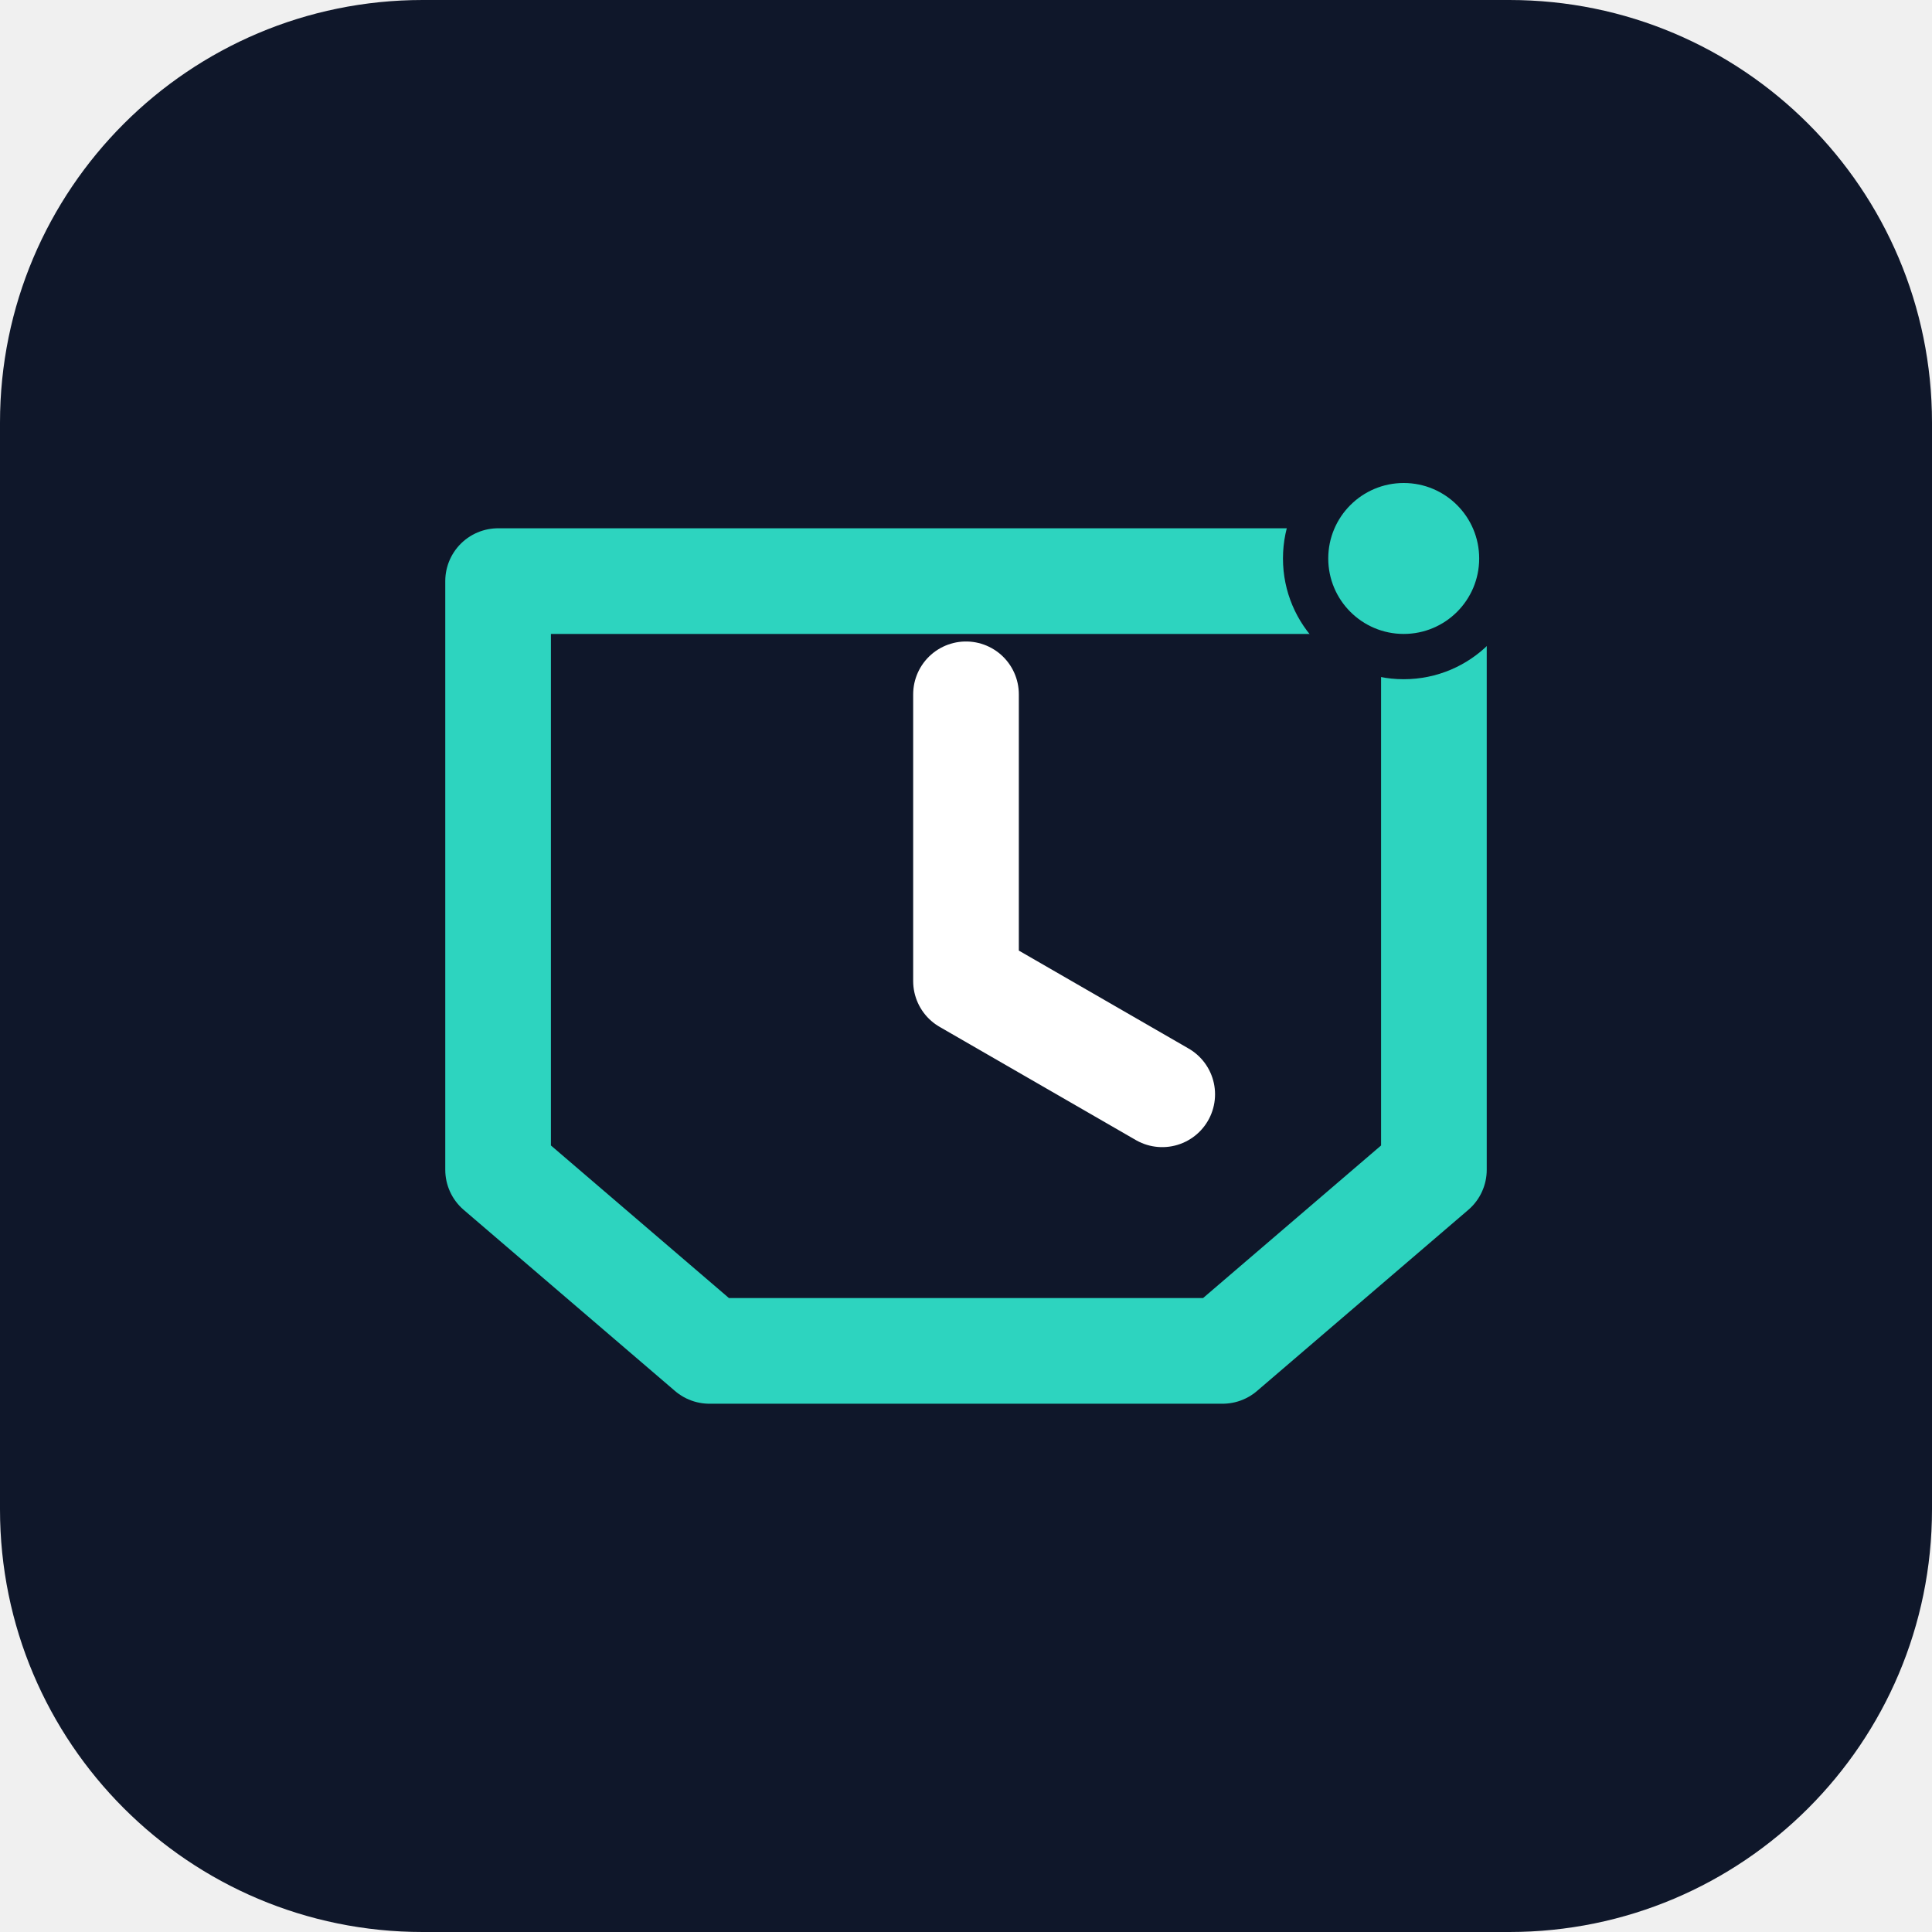
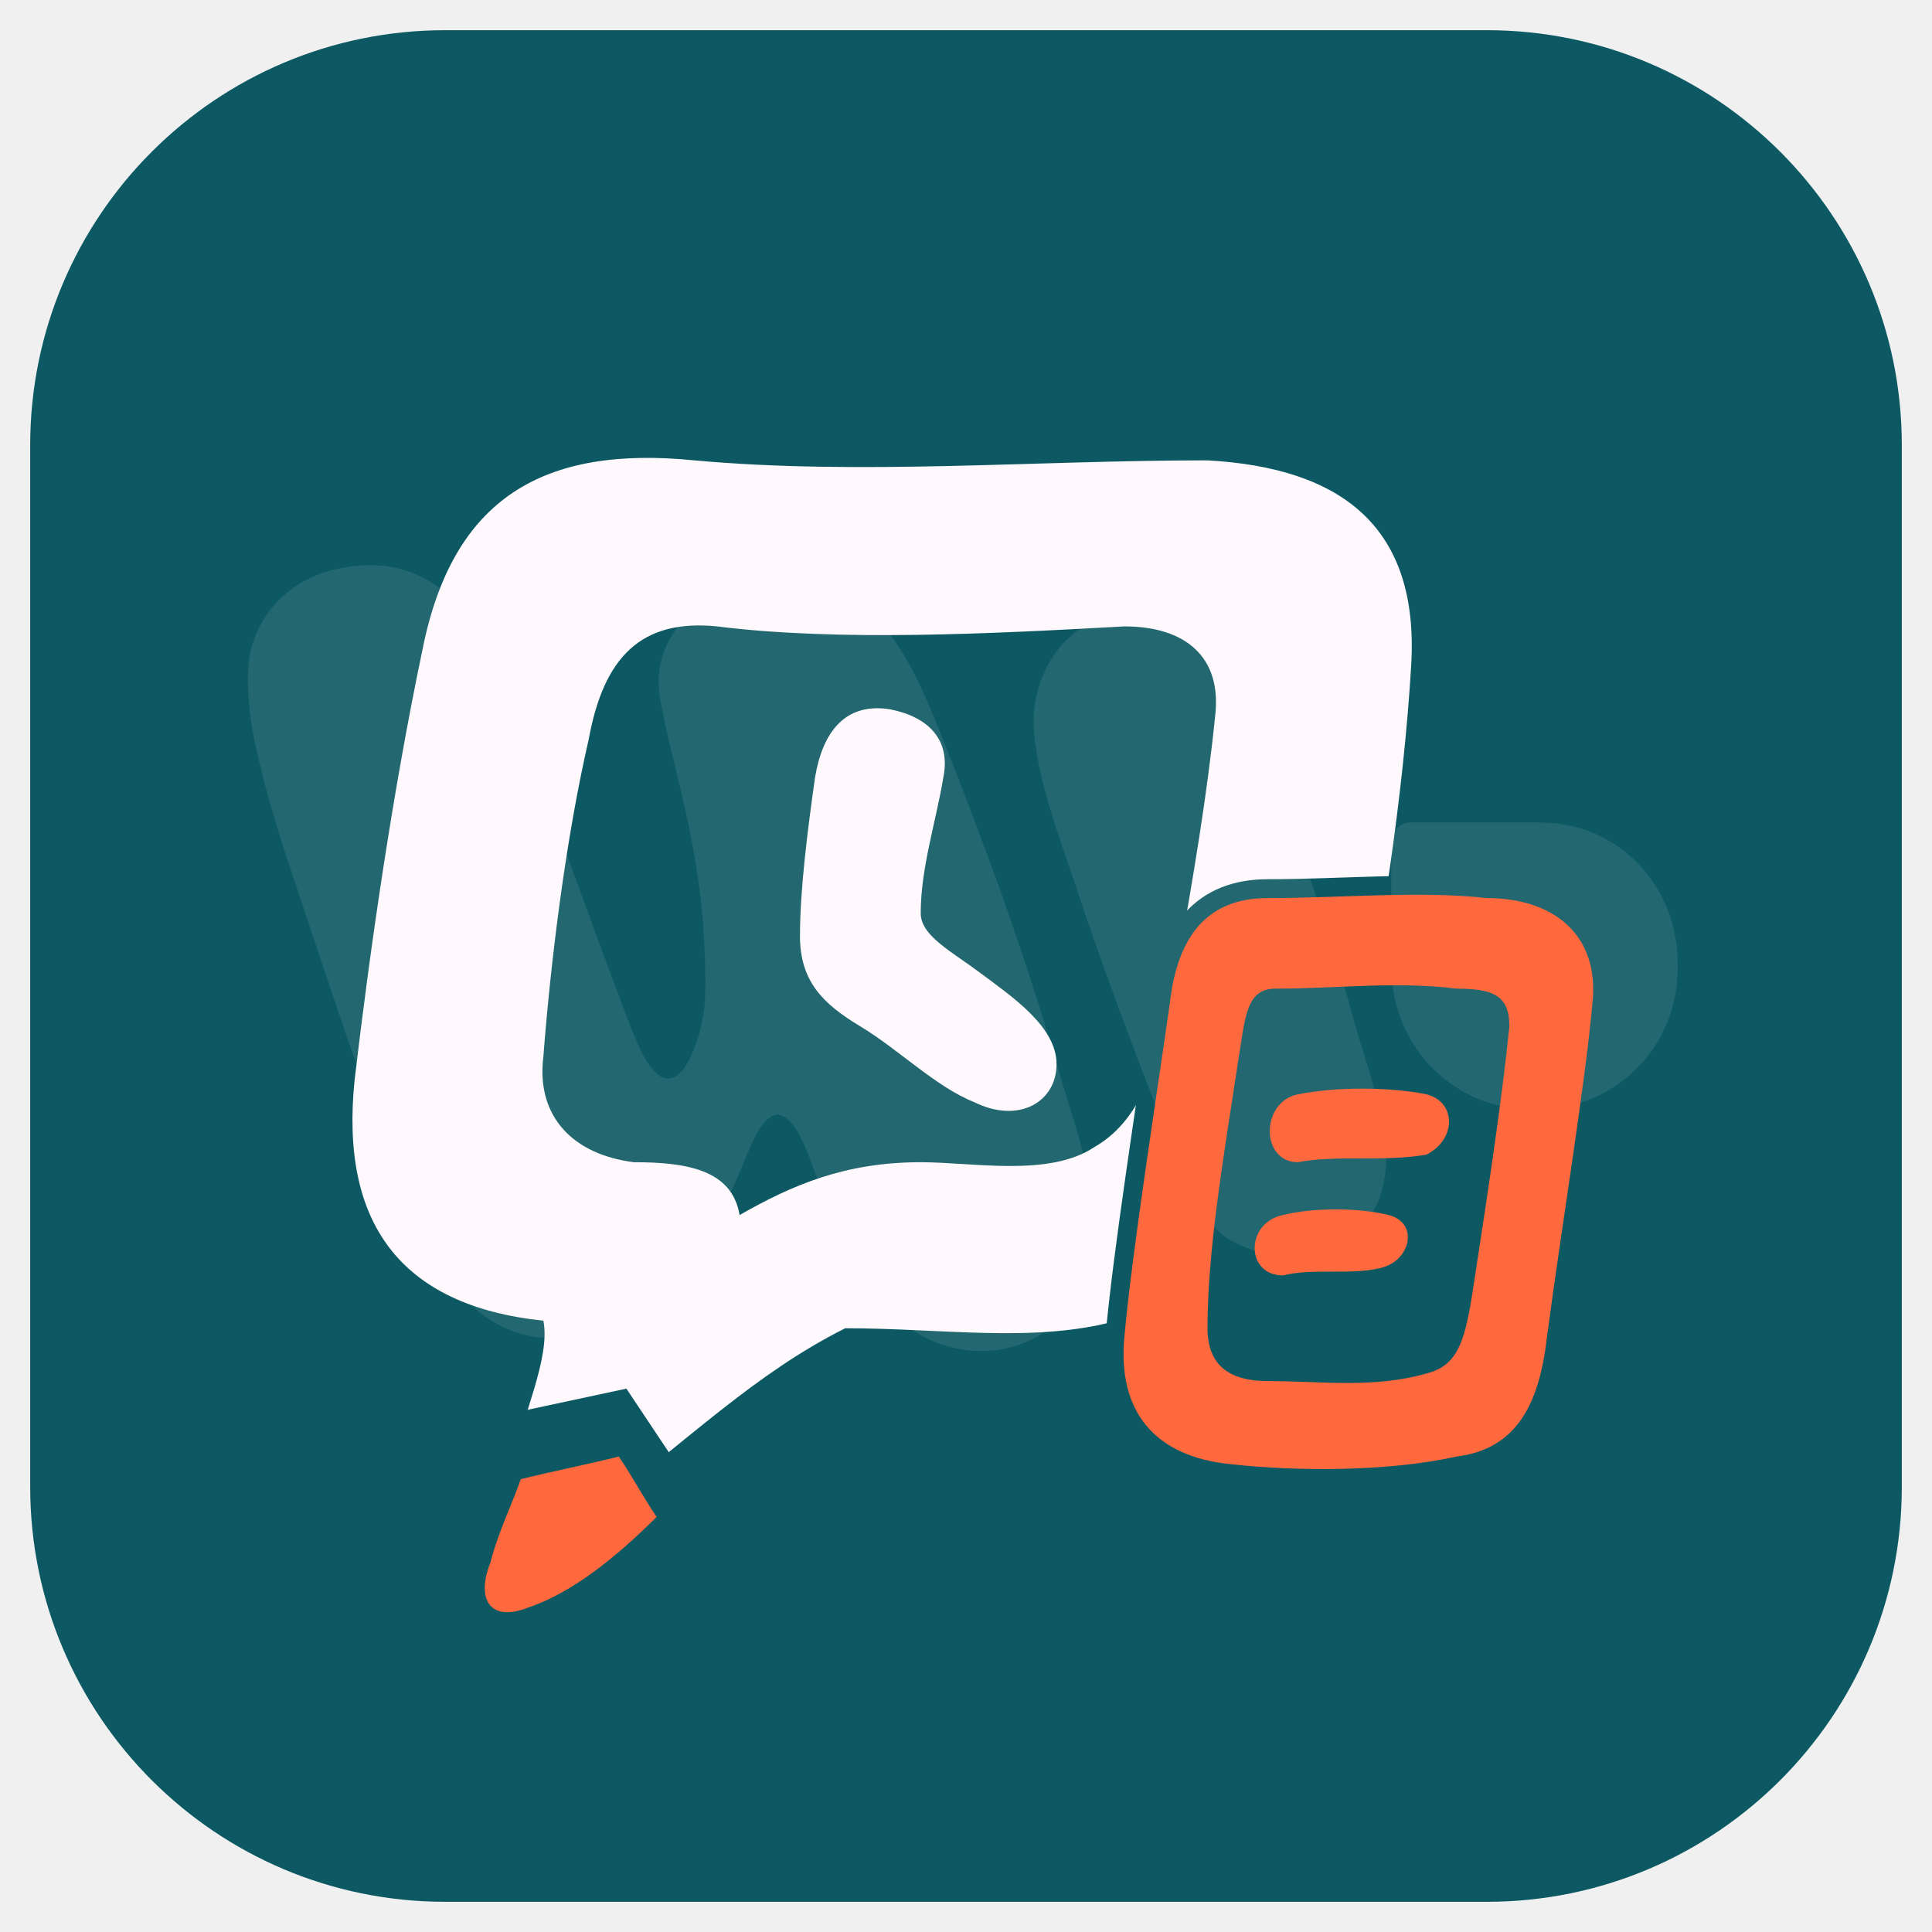
- <svg xmlns="http://www.w3.org/2000/svg" viewBox="0 0 512 512">
-   <rect width="512" height="512" rx="112" fill="#0f172a" />
-   <path d="M132 154h248v156l-56 48H188l-56-48z" fill="none" stroke="#2dd4bf" stroke-width="28" stroke-linejoin="round" />
-   <path d="M256 184v76l52 30" fill="none" stroke="#fff" stroke-width="28" stroke-linecap="round" stroke-linejoin="round" />
-   <circle cx="372" cy="148" r="32" fill="#0f172a" />
-   <circle cx="372" cy="148" r="20" fill="#2dd4bf" />
+ <svg xmlns="http://www.w3.org/2000/svg" width="1024" height="1024" viewBox="0 0 256 256">
+   <g id="bg-1-2">
+     <rect x="4" y="4" width="248" height="248" rx="55" fill="#0D5963" />
+     <g opacity=".09" transform="translate(128 128) scale(1.72) translate(-137.5 -357.5)">
+       <path fill-rule="nonzero" fill="#FFFFFF" d="M 82.188 335.047 C 82.094 338.188 82.918 341.352 83.727 344.402 C 84.863 348.48 86.297 352.477 87.621 356.492 C 89.688 362.738 91.883 369.023 94.309 375.133 C 95.598 378.25 97.047 381.582 99.613 383.832 C 104.445 388.125 111.082 385.992 115.016 381.508 C 117.184 379.18 118.812 376.387 120.035 373.441 C 120.891 371.555 121.52 369.219 122.957 368.93 C 124.691 369.117 125.586 372.98 126.316 374.496 C 128.27 378.98 130.219 384.383 134.961 386.406 C 141.098 388.918 147.297 384.914 147.383 378.207 C 147.469 373.598 145.648 369.184 144.414 364.801 C 141.953 356.391 138.953 348.133 135.715 340.02 C 134.195 336.262 132.59 332.094 129.293 329.582 C 123.223 324.781 112.762 329.363 113.91 336.719 C 114.77 342.223 117.637 349.172 117.402 359.883 C 117.363 361.73 116.574 364.457 115.648 365.551 C 113.715 367.73 112.219 363.547 111.605 362.031 C 108.219 353.156 105.094 344.195 101.664 335.355 C 99.582 329.742 95.797 325.578 89.305 326.852 C 85.277 327.609 82.254 330.805 82.188 334.973 Z M 82.188 335.047 " />
+       <path fill-rule="nonzero" fill="#FFFFFF" d="M 168.414 377.102 C 166.039 380.277 161.723 380.492 158.355 378.883 C 156.051 377.781 154.898 375.27 154.004 373.023 C 152.848 370.125 151.699 367.211 150.59 364.289 C 149.031 360.164 147.508 356.023 146.125 351.836 C 144.848 347.957 143.145 343.703 142.75 339.617 C 142.277 334.676 145.758 329.895 151.039 330.219 C 157.301 330.598 159.02 337.504 160.883 342.305 C 163.277 348.473 165.477 354.727 167.215 361.109 C 167.98 363.918 169.039 366.781 169.613 369.637 C 170.105 372.109 170.008 374.965 168.414 377.102 " />
+       <path fill-rule="nonzero" fill="#FFFFFF" d="M 170.262 357.477 C 170.289 359.594 170.785 361.488 171.75 363.156 C 172.715 364.82 174.027 366.137 175.68 367.105 C 177.332 368.07 179.207 368.555 181.297 368.555 C 183.387 368.555 185.266 368.07 186.934 367.105 C 188.602 366.137 189.918 364.82 190.883 363.156 C 191.848 361.488 192.332 359.594 192.332 357.477 C 192.332 355.387 191.863 353.508 190.922 351.84 C 189.984 350.176 188.707 348.855 187.094 347.891 C 185.543 346.965 183.797 346.488 181.859 346.449 L 181.867 346.441 L 181.629 346.441 C 181.621 346.441 181.617 346.441 181.613 346.441 C 181.609 346.441 181.605 346.441 181.602 346.441 L 171.777 346.441 C 171 346.441 170.363 347.043 170.293 347.805 C 170.273 347.914 170.262 348.027 170.262 348.148 Z M 170.262 357.477 " />
+     </g>
+   </g>
+   <defs>
+     <mask id="sobreposicao" maskUnits="userSpaceOnUse" x="0" y="0" width="256" height="256">
+       <rect width="256" height="256" fill="white" />
+       <path d="M55 190 L83 184 L97 205 L55 222Z" fill="black" />
+       <path d="M188 143 C180 143 176 148 175 157 C173 171 170 190 169 201 C168 211 173 217 183 218 C192 219 204 219 213 217 C221 216 224 210 225 201 C227 186 230 168 231 157 C232 148 226 143 217 143 C208 142 198 143 188 143 Z" transform="translate(-20 -24)" fill="black" stroke="black" stroke-width="5" />
+     </mask>
+   </defs>
+   <g mask="url(#sobreposicao)" id="foreground" fill="#FFF8FD" fill-rule="evenodd">
+     <path id="conversa" d="M92 61 C72 59 60 66 56 86 C52 105 49 126 47 143 C45 162 53 173 72 175 C73 180 69 188 68 194 C66 203 72 205 79 200 C91 191 100 182 112 176 C125 176 137 178 148 175 C166 172 175 162 179 144 C183 125 186 105 187 88 C188 70 178 62 160 61 C137 61 114 63 92 61Z M95 83 C85 82 80 87 78 98 C75 111 73 127 72 140 C71 148 76 153 84 154 C91 154 97 155 98 161 C105 157 112 154 122 154 C129 154 139 156 145 152 C152 148 154 139 156 128 C158 117 160 105 161 95 C162 87 157 83 149 83 C131 84 111 85 95 83Z" />
+     <path id="tempo" d="M118 94 C112 93 109 97 108 103 C107 110 106 118 106 124 C106 130 109 133 114 136 C119 139 124 144 129 146 C135 149 140 146 140 141 C140 136 134 132 130 129 C126 126 122 124 122 121 C122 115 124 109 125 103 C126 98 123 95 118 94Z" />
+   </g>
+   <g id="documento" fill="#FF693D" transform="translate(-20 -24)">
+     <path fill-rule="evenodd" d="M188 143 C180 143 176 148 175 157 C173 171 170 190 169 201 C168 211 173 217 183 218 C192 219 204 219 213 217 C221 216 224 210 225 201 C227 186 230 168 231 157 C232 148 226 143 217 143 C208 142 198 143 188 143 Z M189 155 C185 155 185 159 184 165 C182 178 180 190 180 200 C180 205 183 207 188 207 C195 207 202 208 209 206 C213 205 214 202 215 196 C217 183 219 170 220 160 C220 156 218 155 213 155 C205 154 197 155 189 155 Z" />
+     <path d="M192 169 C197 168 204 168 209 169 C213 170 213 175 209 177 C203 178 197 177 192 178 C187 178 187 170 192 169 Z" />
+     <path d="M190 185 C194 184 200 184 204 185 C208 186 207 191 203 192 C199 193 194 192 190 193 C185 193 185 186 190 185 Z" />
+   </g>
+   <path id="fim-do-percurso" fill="#FF693D" d="M69 196 C73 195 78 194 82 193 C84 196 85 198 87 201 C82 206 76 211 70 213 C65 215 63 212 65 207 C66 203 68 199 69 196Z" />
</svg>
